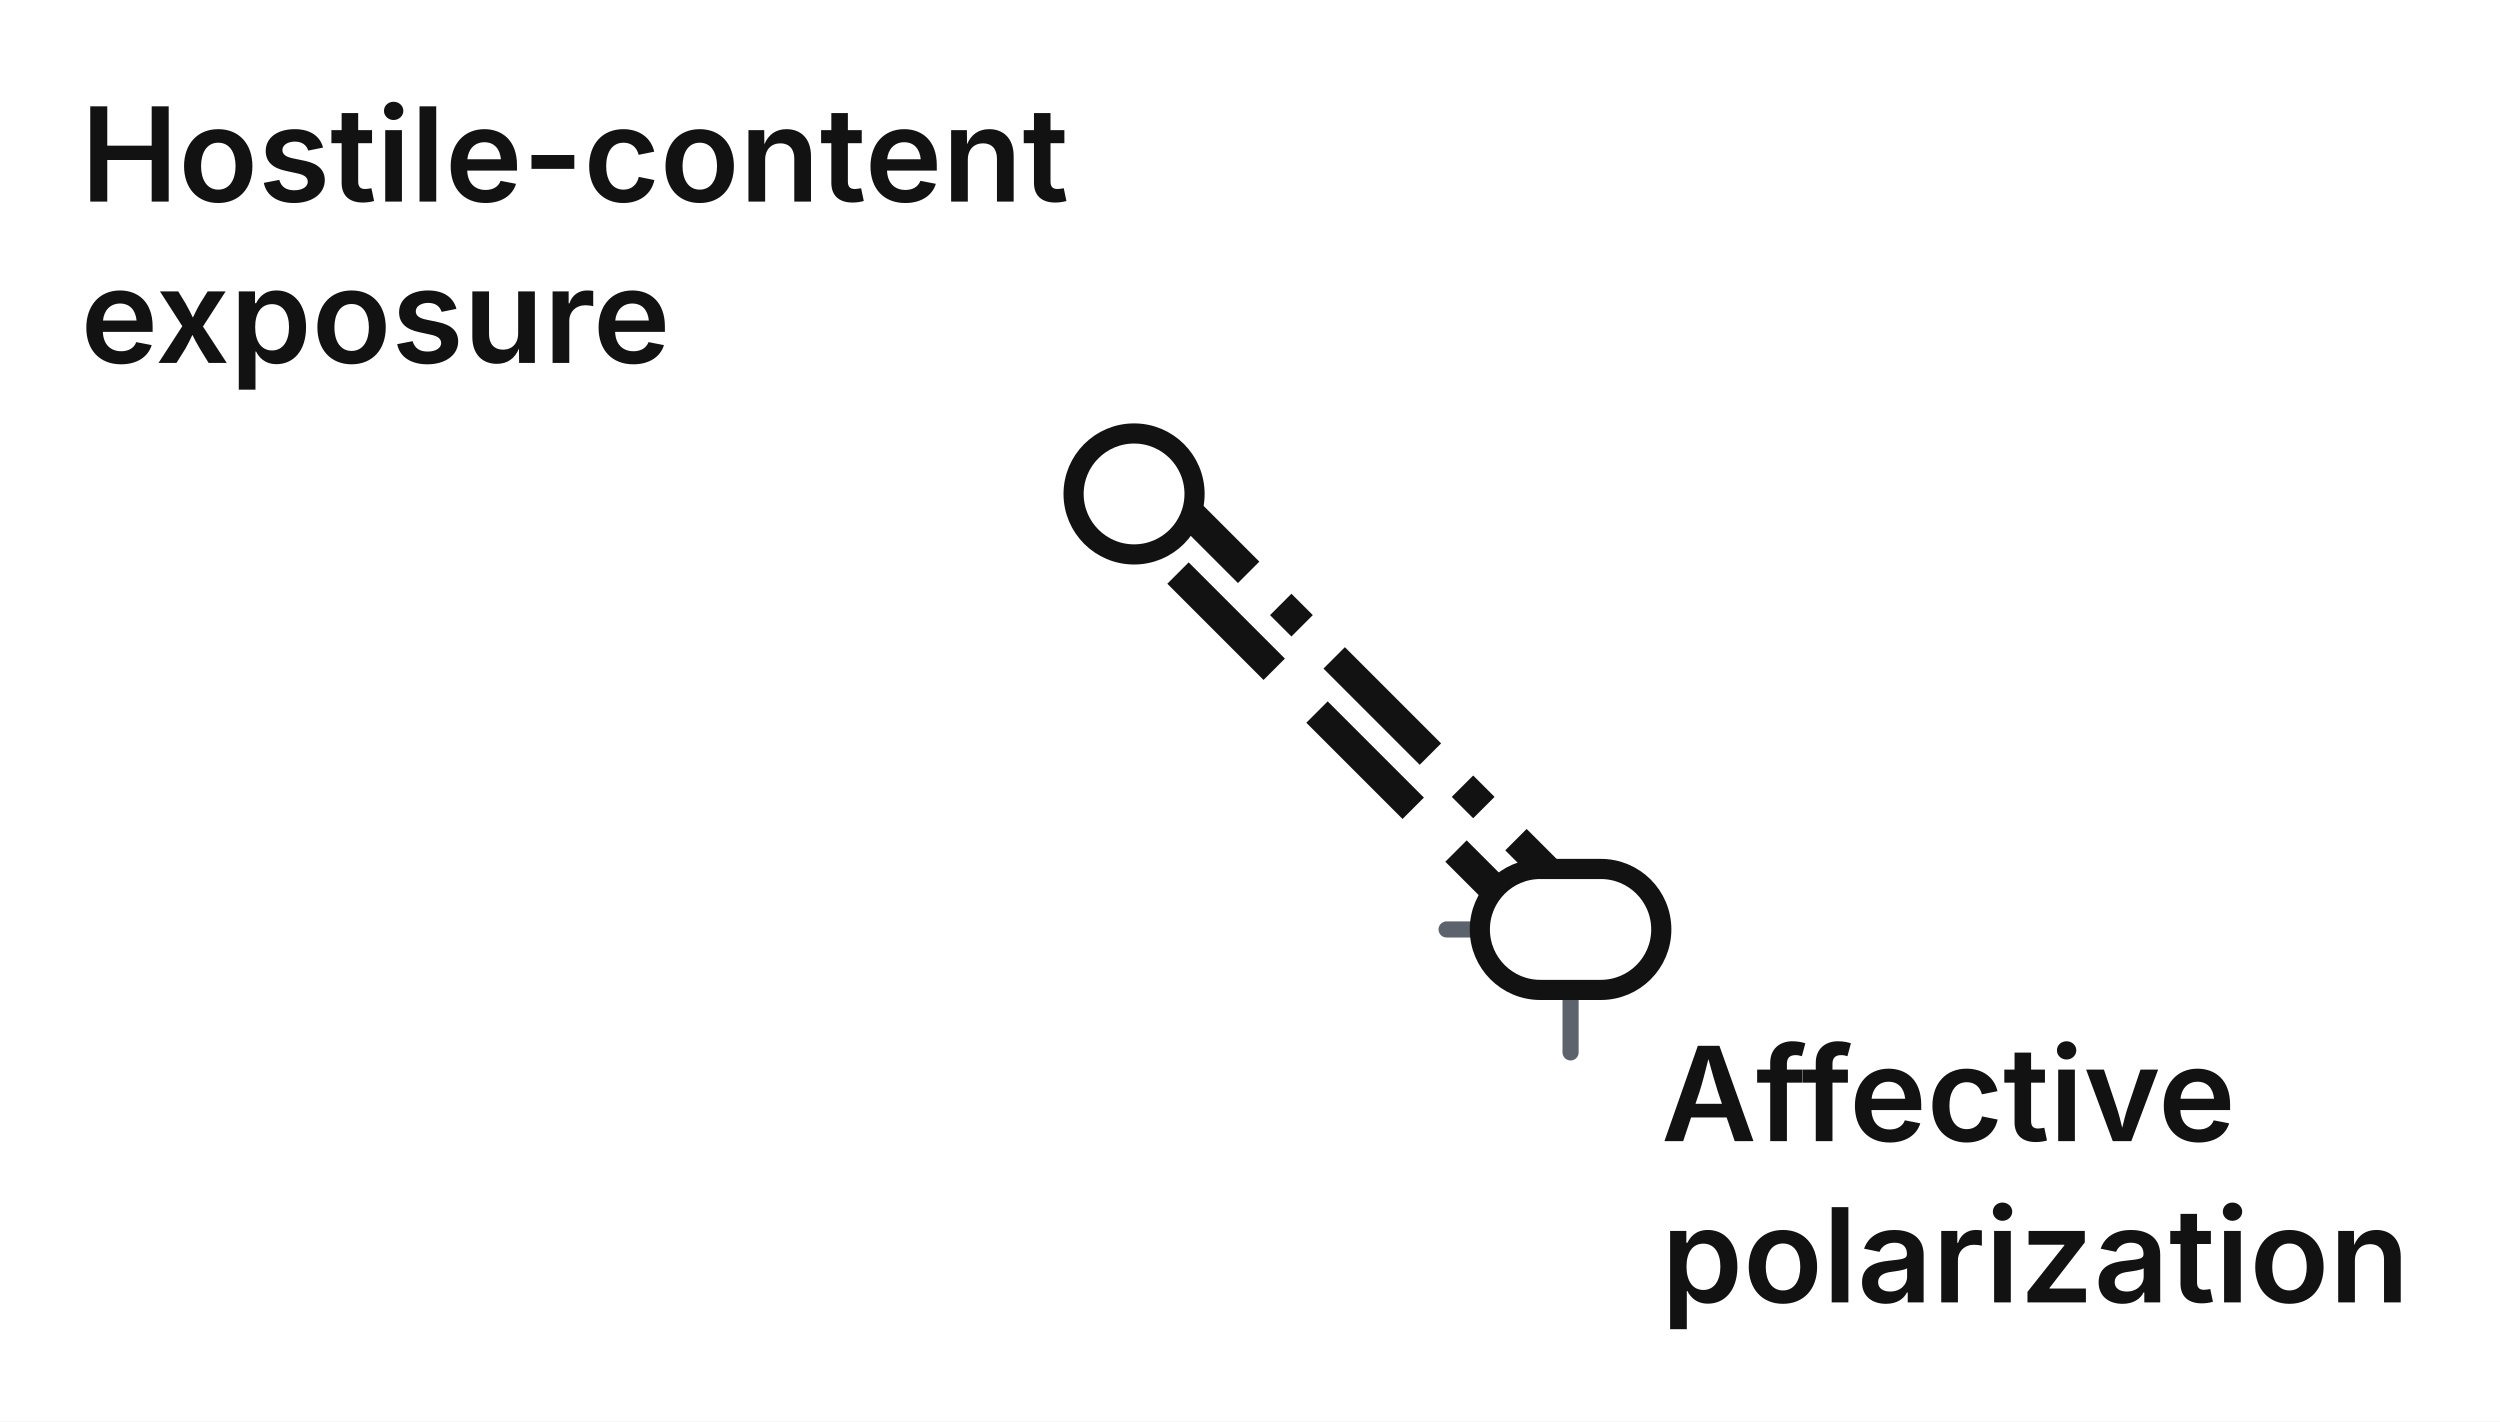
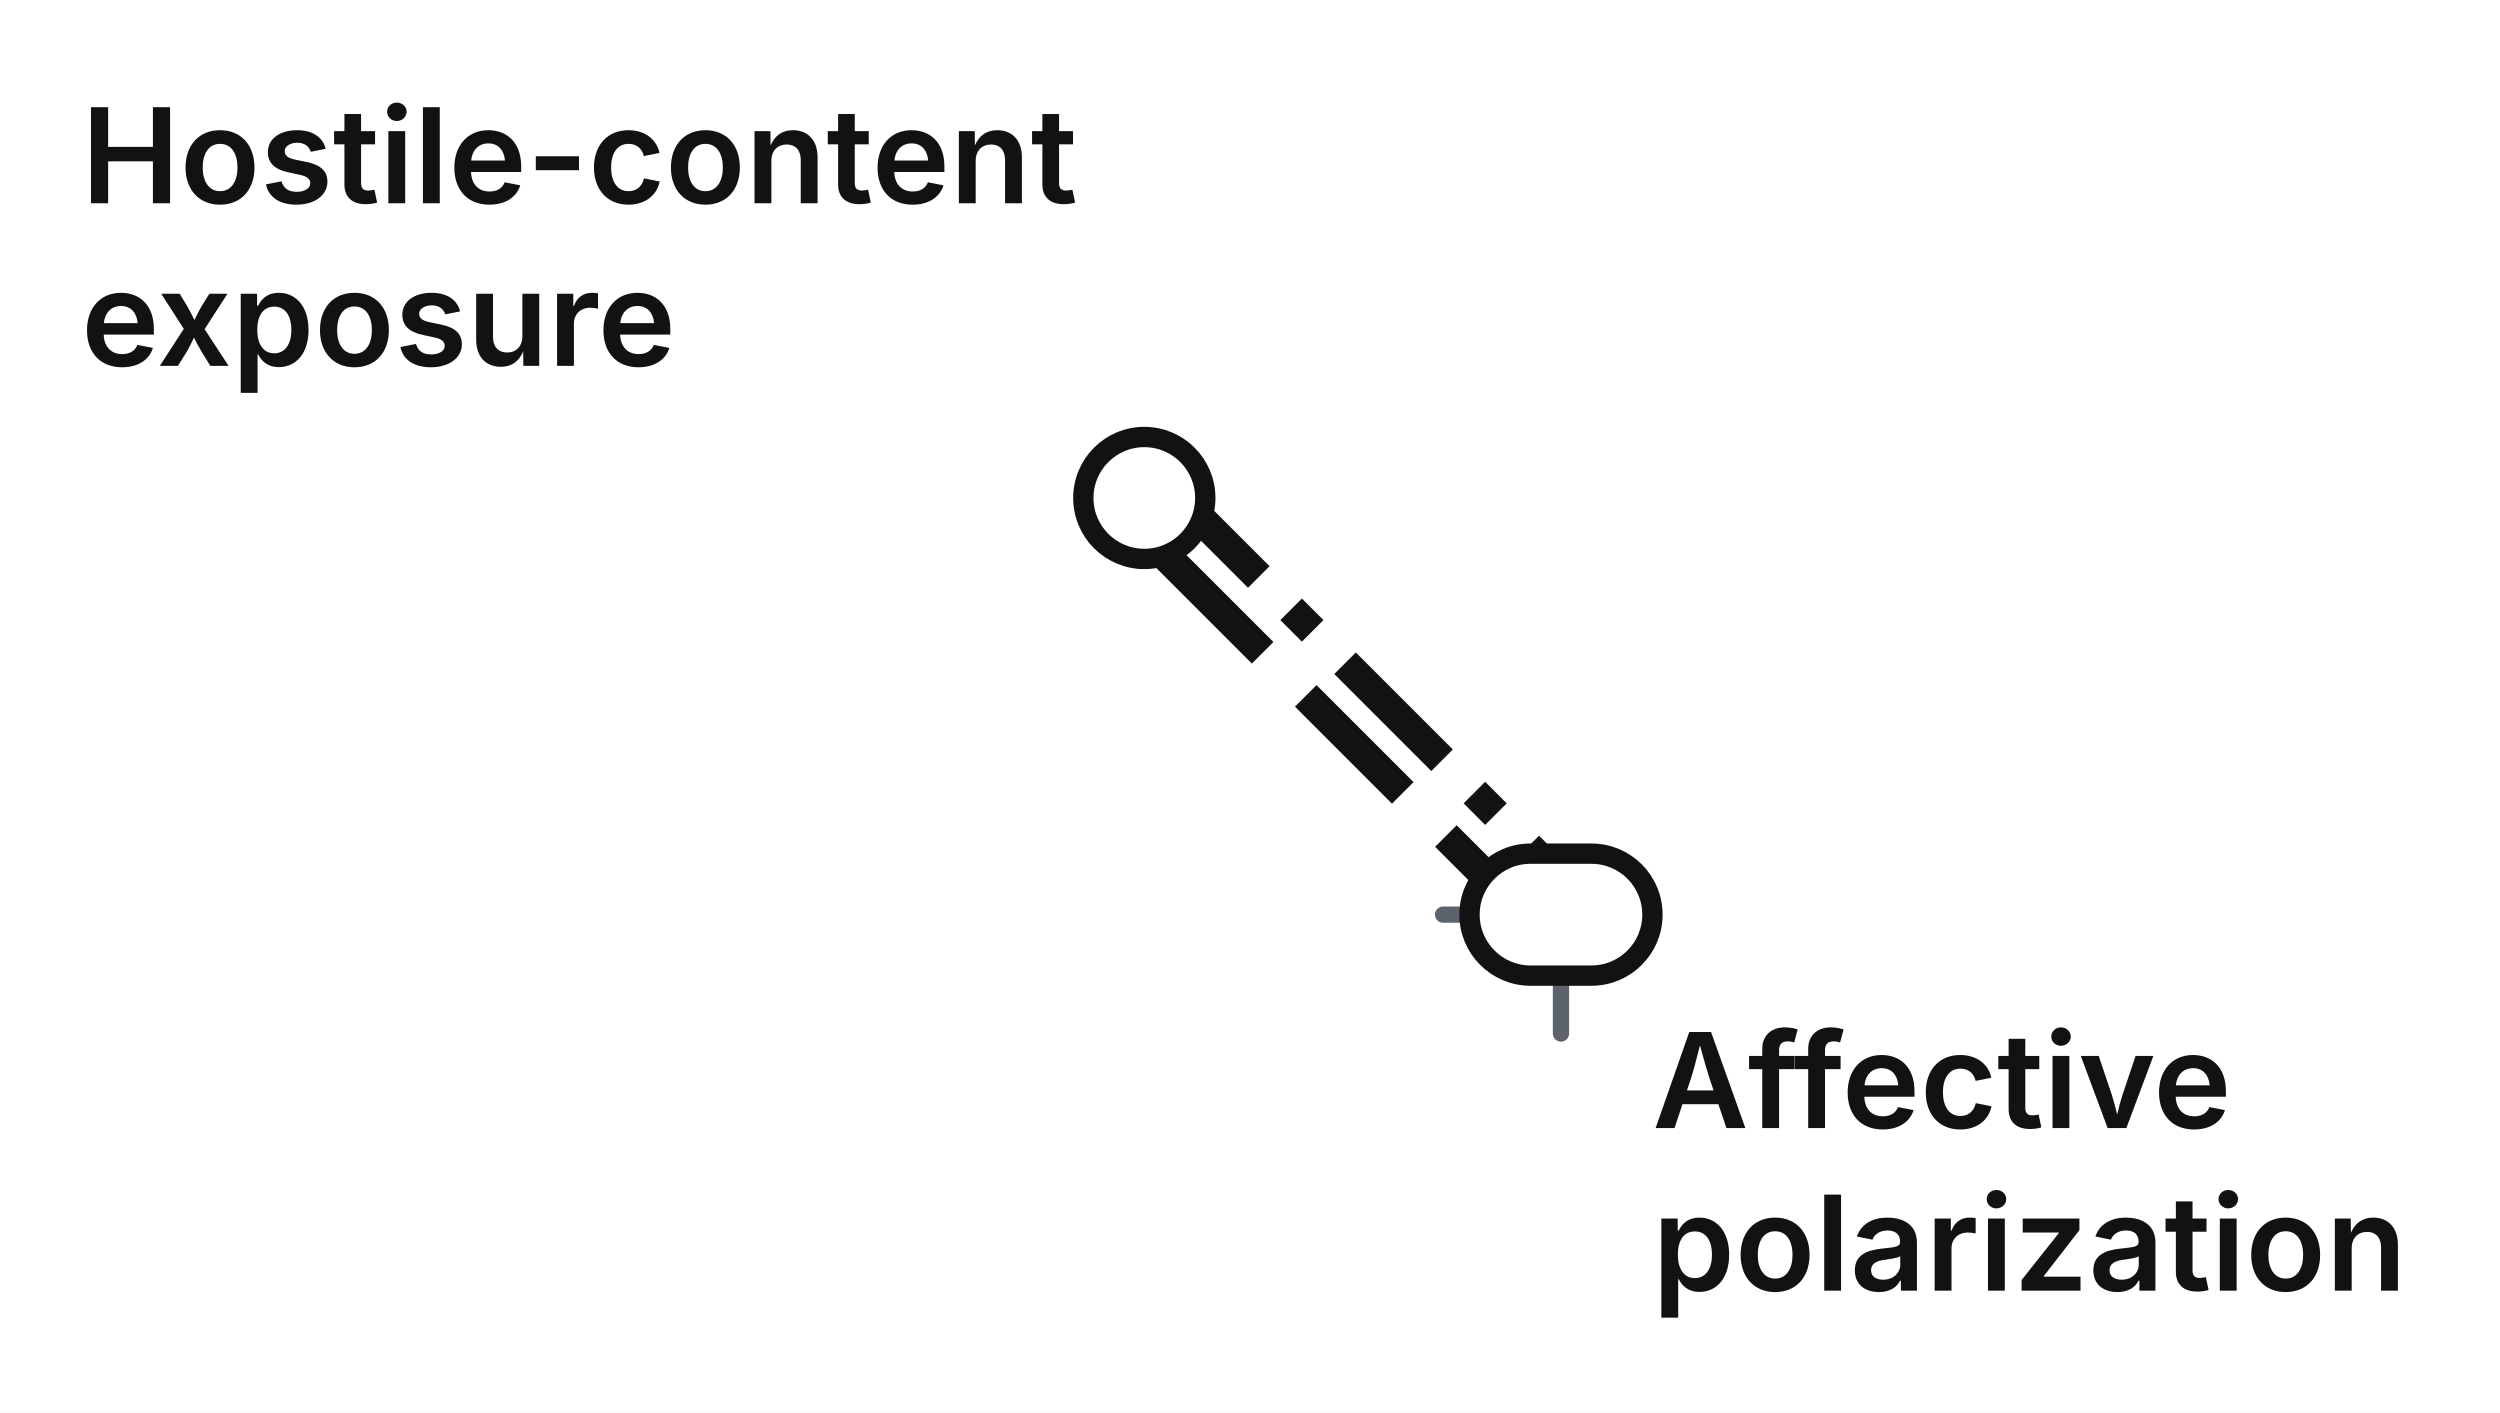
- <svg xmlns="http://www.w3.org/2000/svg" width="248" height="141" viewBox="0 0 248 141" role="img" aria-label="Loop R3 miniature: Political hostility and hostile content may reinforce each other" data-view="c-mini" data-loop="R3" data-scale="0.4">
+ <svg xmlns="http://www.w3.org/2000/svg" width="246" height="139" viewBox="0 0 246 139" role="img" aria-label="Loop R3 miniature: Political hostility and hostile content may reinforce each other" data-view="c-mini" data-loop="R3" data-scale="0.38">
  <style>.t{font-family:Inter, 'Helvetica Neue', Arial, sans-serif}.d{font-family:'Inter Tight', Inter, 'Helvetica Neue', Arial, sans-serif;font-weight:800;letter-spacing:-0.01em}.q{font-family:Lora, Georgia, serif;font-style:italic}.b{font-weight:700}.s{font-weight:600}</style>
-   <rect x="0" y="0" width="248" height="141" fill="#FFFFFF" />
-   <path d="M155.8 92.2 L155.8 104.4" stroke="#5D636D" stroke-width="1.6" stroke-linecap="round" fill="none" data-ghost="L50" data-at="B4" />
-   <path d="M155.8 92.2 L143.5 92.2" stroke="#5D636D" stroke-width="1.6" stroke-linecap="round" fill="none" data-ghost="L52" data-at="B4" />
+   <rect x="0" y="0" width="246" height="139" fill="#FFFFFF" />
+   <path d="M153.6 90.0 L153.6 101.7" stroke="#5D636D" stroke-width="1.6" stroke-linecap="round" fill="none" data-ghost="L50" data-at="B4" />
+   <path d="M153.6 90.0 L142.0 90.0" stroke="#5D636D" stroke-width="1.6" stroke-linecap="round" fill="none" data-ghost="L52" data-at="B4" />
  <g class="step" data-loop="R3" data-link="L46" data-from="B4" data-to="B6" data-sign="+" data-grade="plausible" data-delay="S" data-type="information">
-     <path d="M153.98 93.97 L110.78 50.77" fill="none" stroke="#121212" stroke-width="3.0" stroke-dasharray="13.5 6" data-texture="9 4" data-weight="3.0" />
+     <path d="M151.82 91.81 L110.78 50.77" fill="none" stroke="#121212" stroke-width="3.0" stroke-dasharray="13.5 6" data-texture="9 4" data-weight="3.0" />
  </g>
  <g class="step" data-loop="R3" data-link="L47" data-from="B6" data-to="B4" data-sign="+" data-grade="plausible_contested" data-delay="S" data-type="information">
-     <path d="M114.32 47.23 L157.52 90.43" fill="none" stroke="#121212" stroke-width="3.0" stroke-dasharray="13.5 4.5 3 4.5" data-texture="9 3 2 3" data-weight="3.0" />
+     <path d="M114.32 47.23 L155.36 88.27" fill="none" stroke="#121212" stroke-width="3.0" stroke-dasharray="13.5 4.5 3 4.5" data-texture="9 3 2 3" data-weight="3.0" />
  </g>
  <g class="var" data-node="B4" data-label="Affective polarization" data-kind="capsule">
-     <rect x="146.8" y="86.2" width="18" height="12" rx="6" fill="#FFFFFF" stroke="#121212" stroke-width="2" />
+     <rect x="144.6" y="84.0" width="18" height="12" rx="6" fill="#FFFFFF" stroke="#121212" stroke-width="2" />
  </g>
  <g class="var" data-node="B6" data-label="Hostile-content exposure" data-kind="ring">
-     <circle cx="112.5" cy="49.0" r="6" fill="#FFFFFF" stroke="#121212" stroke-width="2" />
+     <circle cx="112.6" cy="49.0" r="6" fill="#FFFFFF" stroke="#121212" stroke-width="2" />
  </g>
-   <text x="164.8" y="113.2" class="t s" font-size="13" fill="#121212" data-name-for="B4">Affective</text>
-   <text x="164.8" y="129.2" class="t s" font-size="13" fill="#121212">polarization</text>
+   <text x="162.6" y="111.0" class="t s" font-size="13" fill="#121212" data-name-for="B4">Affective</text>
+   <text x="162.6" y="127.0" class="t s" font-size="13" fill="#121212">polarization</text>
  <text x="8.0" y="20.0" class="t s" font-size="13" fill="#121212" data-name-for="B6">Hostile-content</text>
  <text x="8.0" y="36.0" class="t s" font-size="13" fill="#121212">exposure</text>
</svg>
